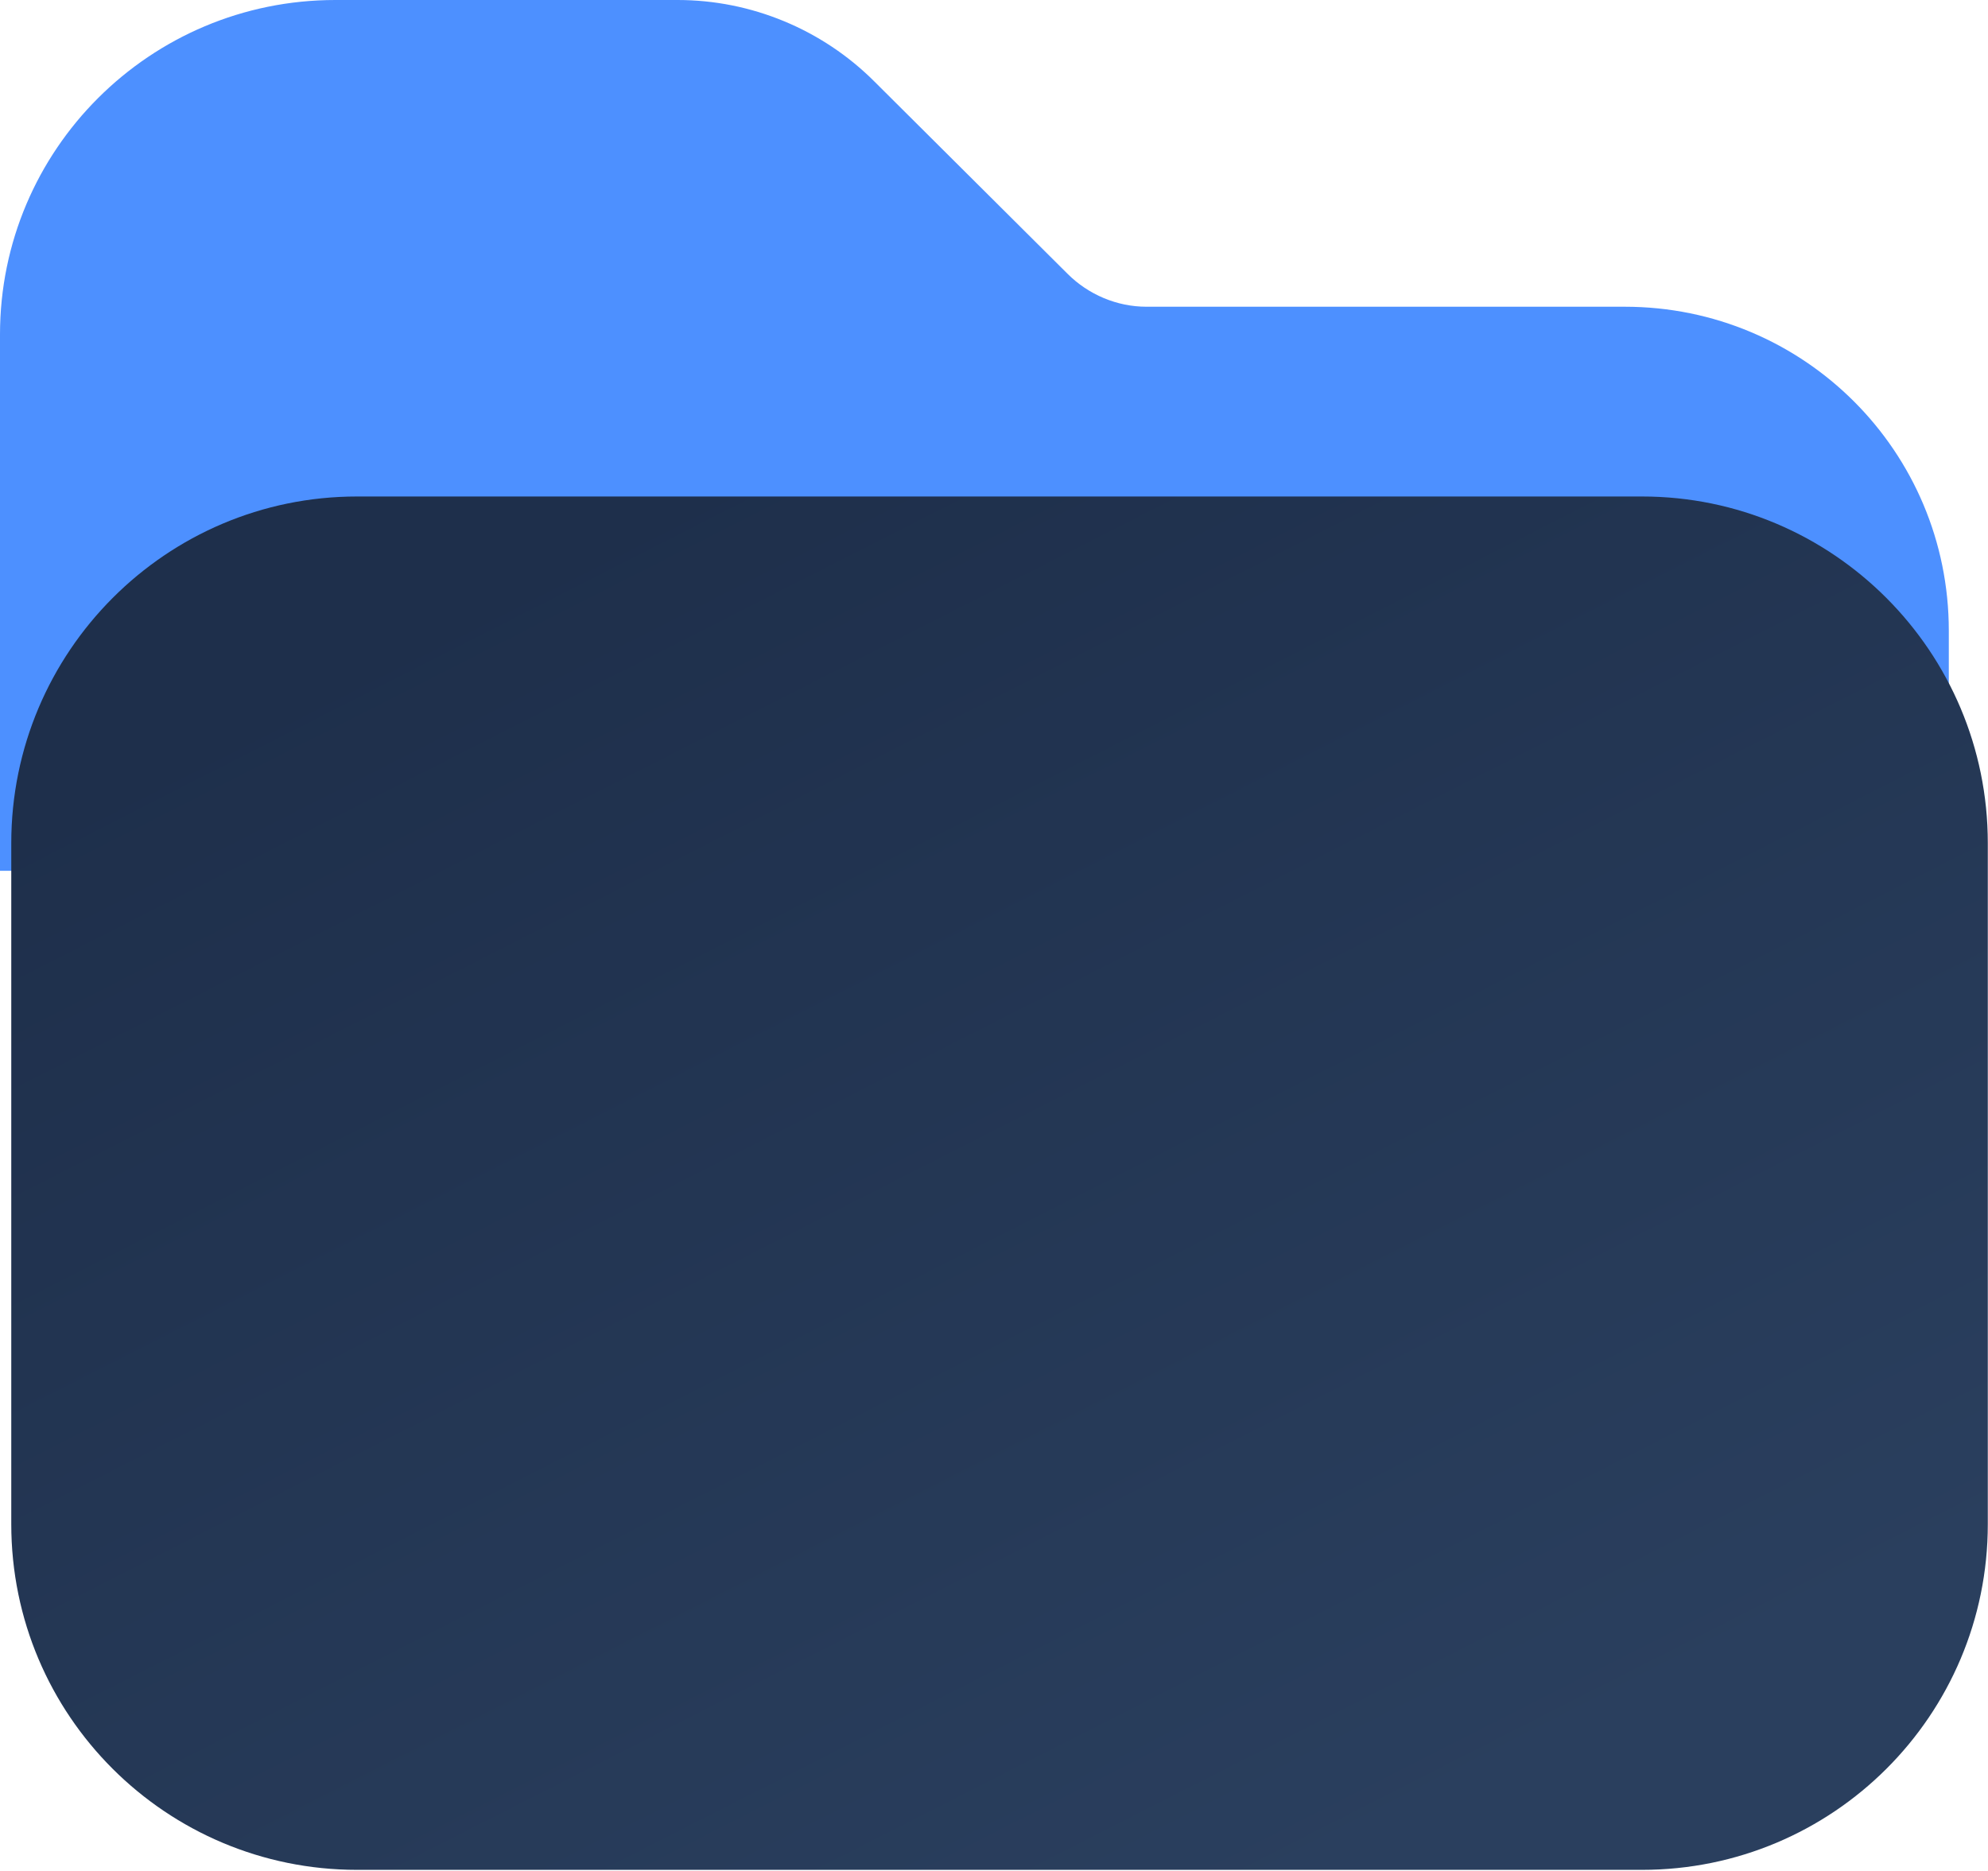
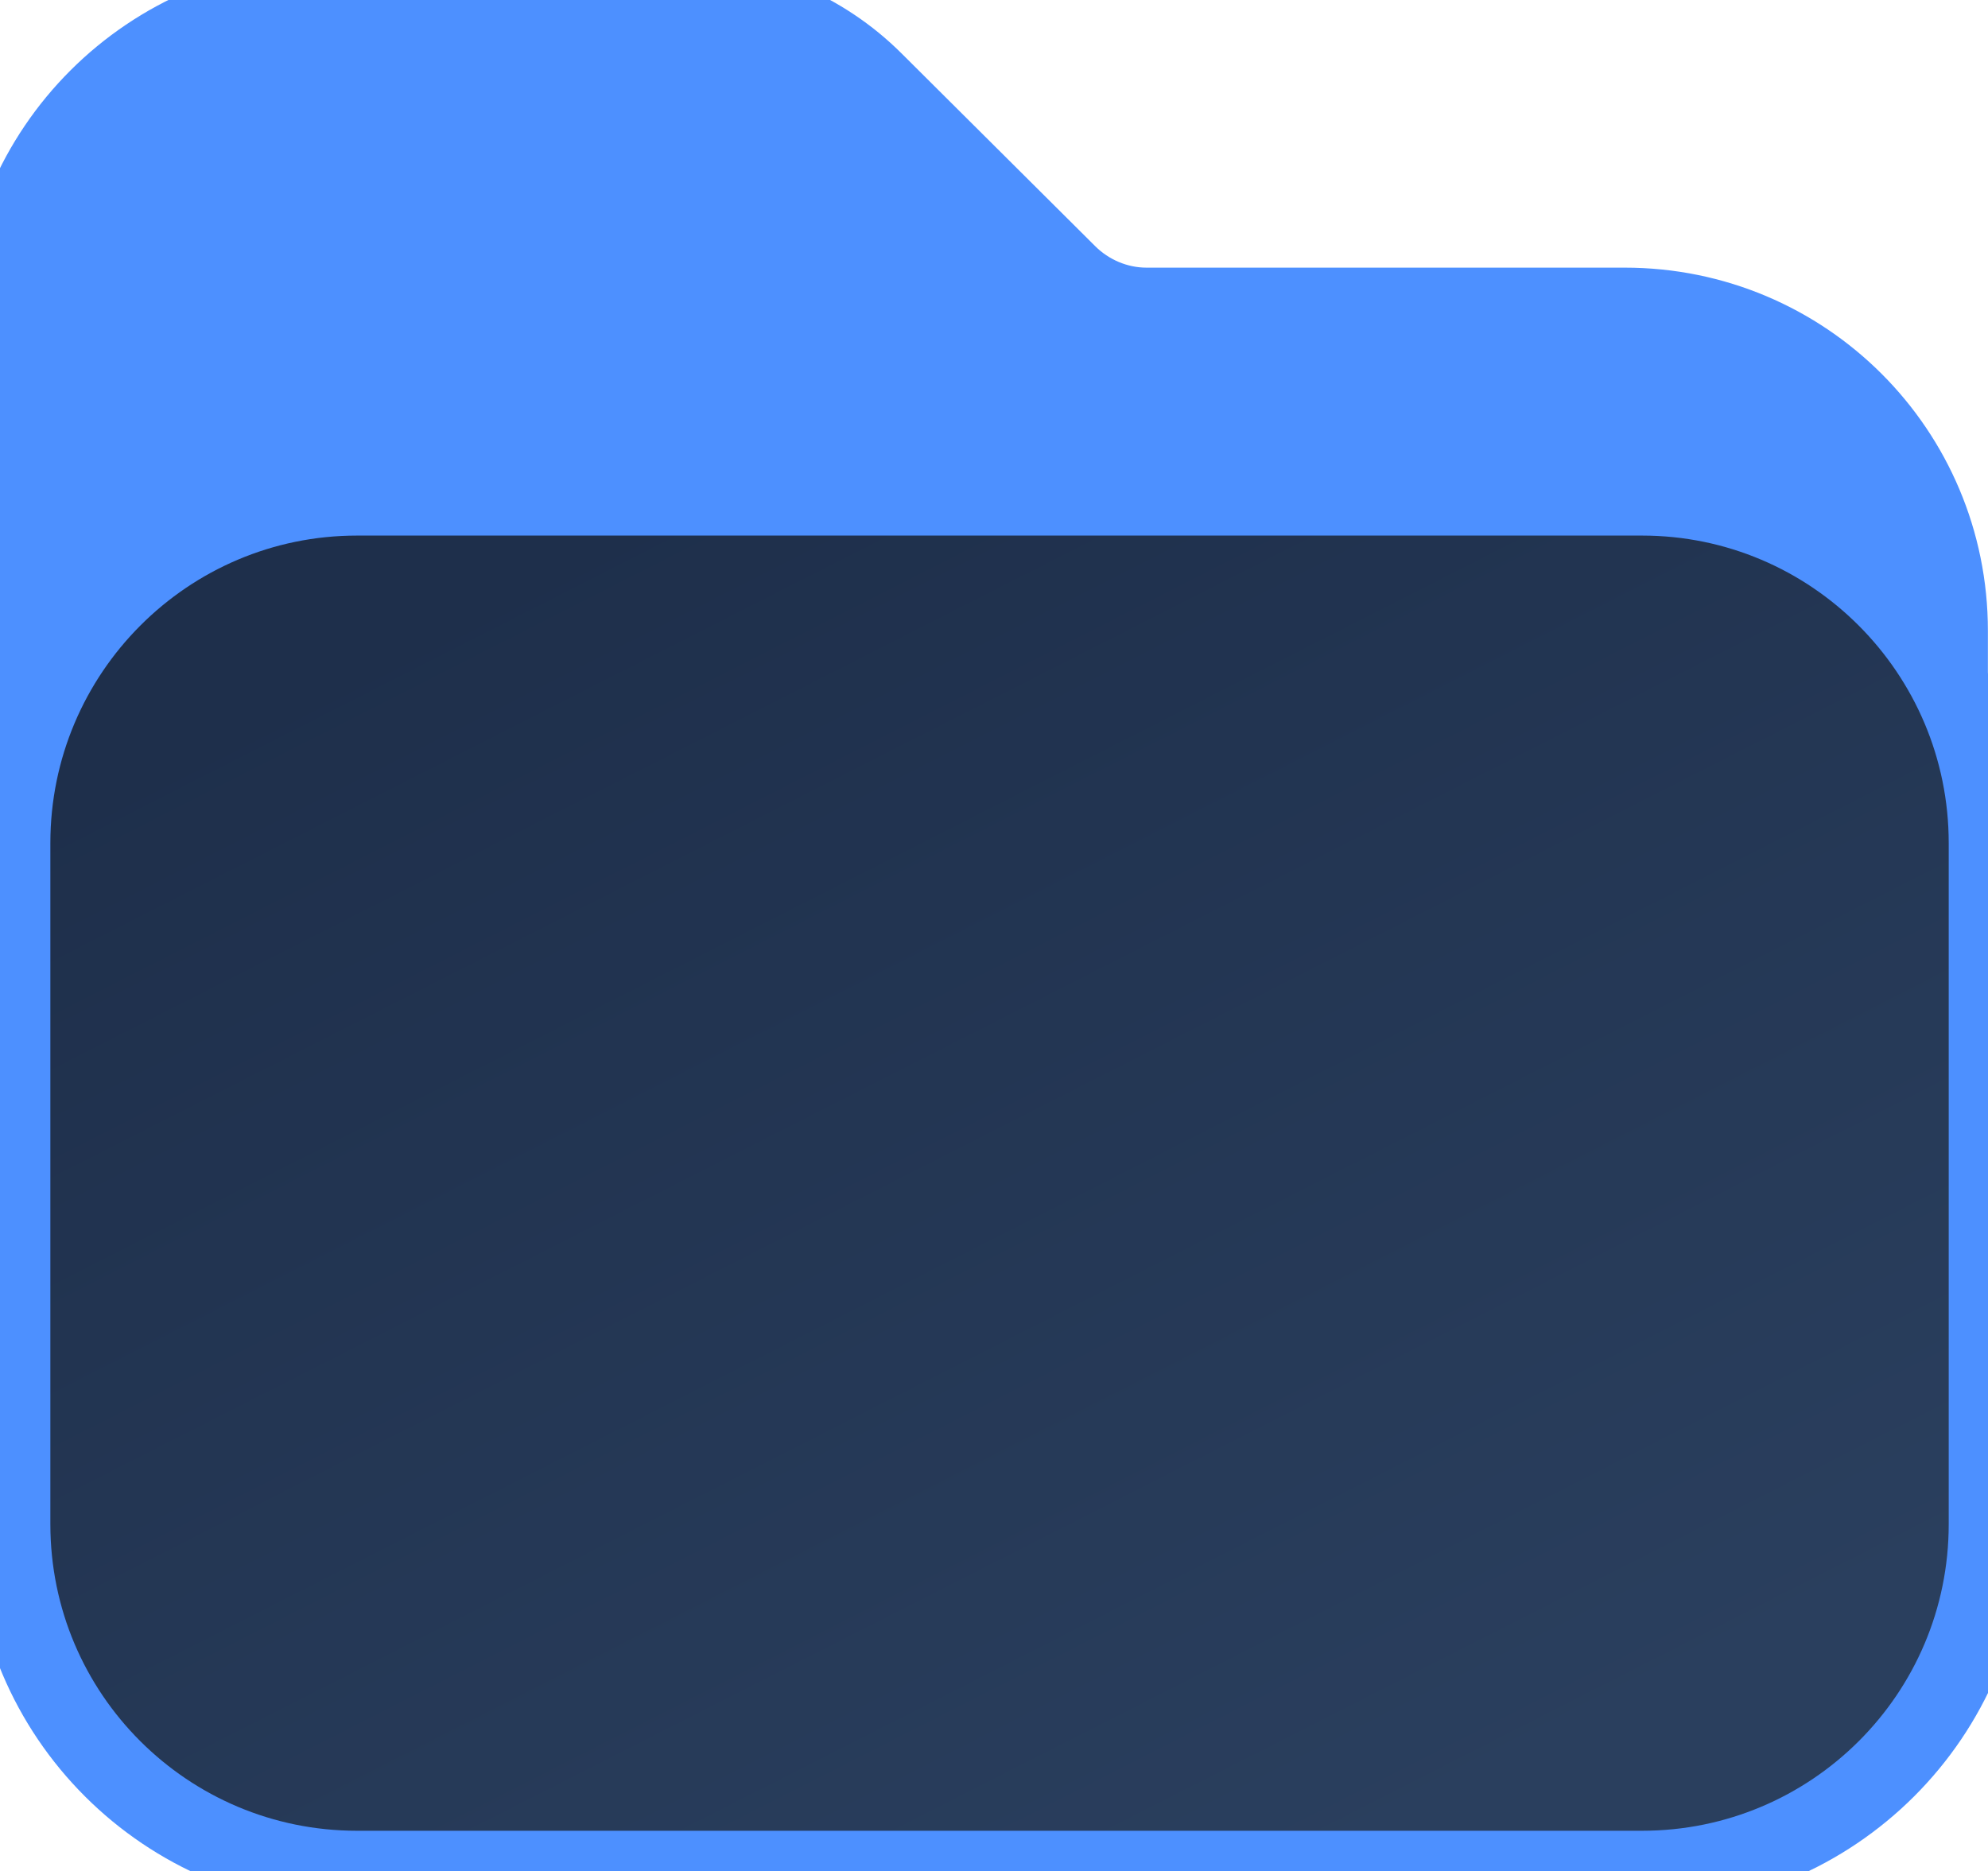
- <svg xmlns="http://www.w3.org/2000/svg" width="356" height="335" viewBox="0 0 356 335" fill="none">
+ <svg xmlns="http://www.w3.org/2000/svg" stroke="#4D90FF" stroke-width="14" stroke-linejoin="round" width="356" height="335" viewBox="0 0 356 335" fill="none">
  <path d="M0 59.896C0 26.845 26.845 0 60.052 0H121.344C134.534 0 147.258 5.276 156.569 14.586L191.172 49.034C194.896 52.758 200.017 54.931 205.293 54.931H290.948C323.068 54.931 348.982 80.845 348.982 112.965V155.948H0V59.896Z" fill="url(#paint0_linear_7088_12189)" />
  <path d="M2.018 150.982C2.018 116.689 29.793 88.914 63.931 88.914H294.051C328.189 88.914 355.965 116.689 355.965 150.982V272.948C355.965 307.241 328.189 334.861 294.051 334.861H63.931C29.793 334.861 2.018 307.241 2.018 272.948V150.982Z" fill="url(#paint1_linear_7088_12189)" />
  <defs>
    <linearGradient id="paint0_linear_7088_12189" x1="171" y1="0" x2="171" y2="183.879" gradientUnits="userSpaceOnUse">
      <stop stop-color="#4D90FF" />
      <stop offset="1" stop-color="#4D90FF" />
    </linearGradient>
    <linearGradient id="paint1_linear_7088_12189" x1="115.914" y1="88.914" x2="240.982" y2="334.861" gradientUnits="userSpaceOnUse">
      <stop stop-color="#1E2F4B" />
      <stop offset="1" stop-color="#2A3F5E" />
    </linearGradient>
  </defs>
</svg>
